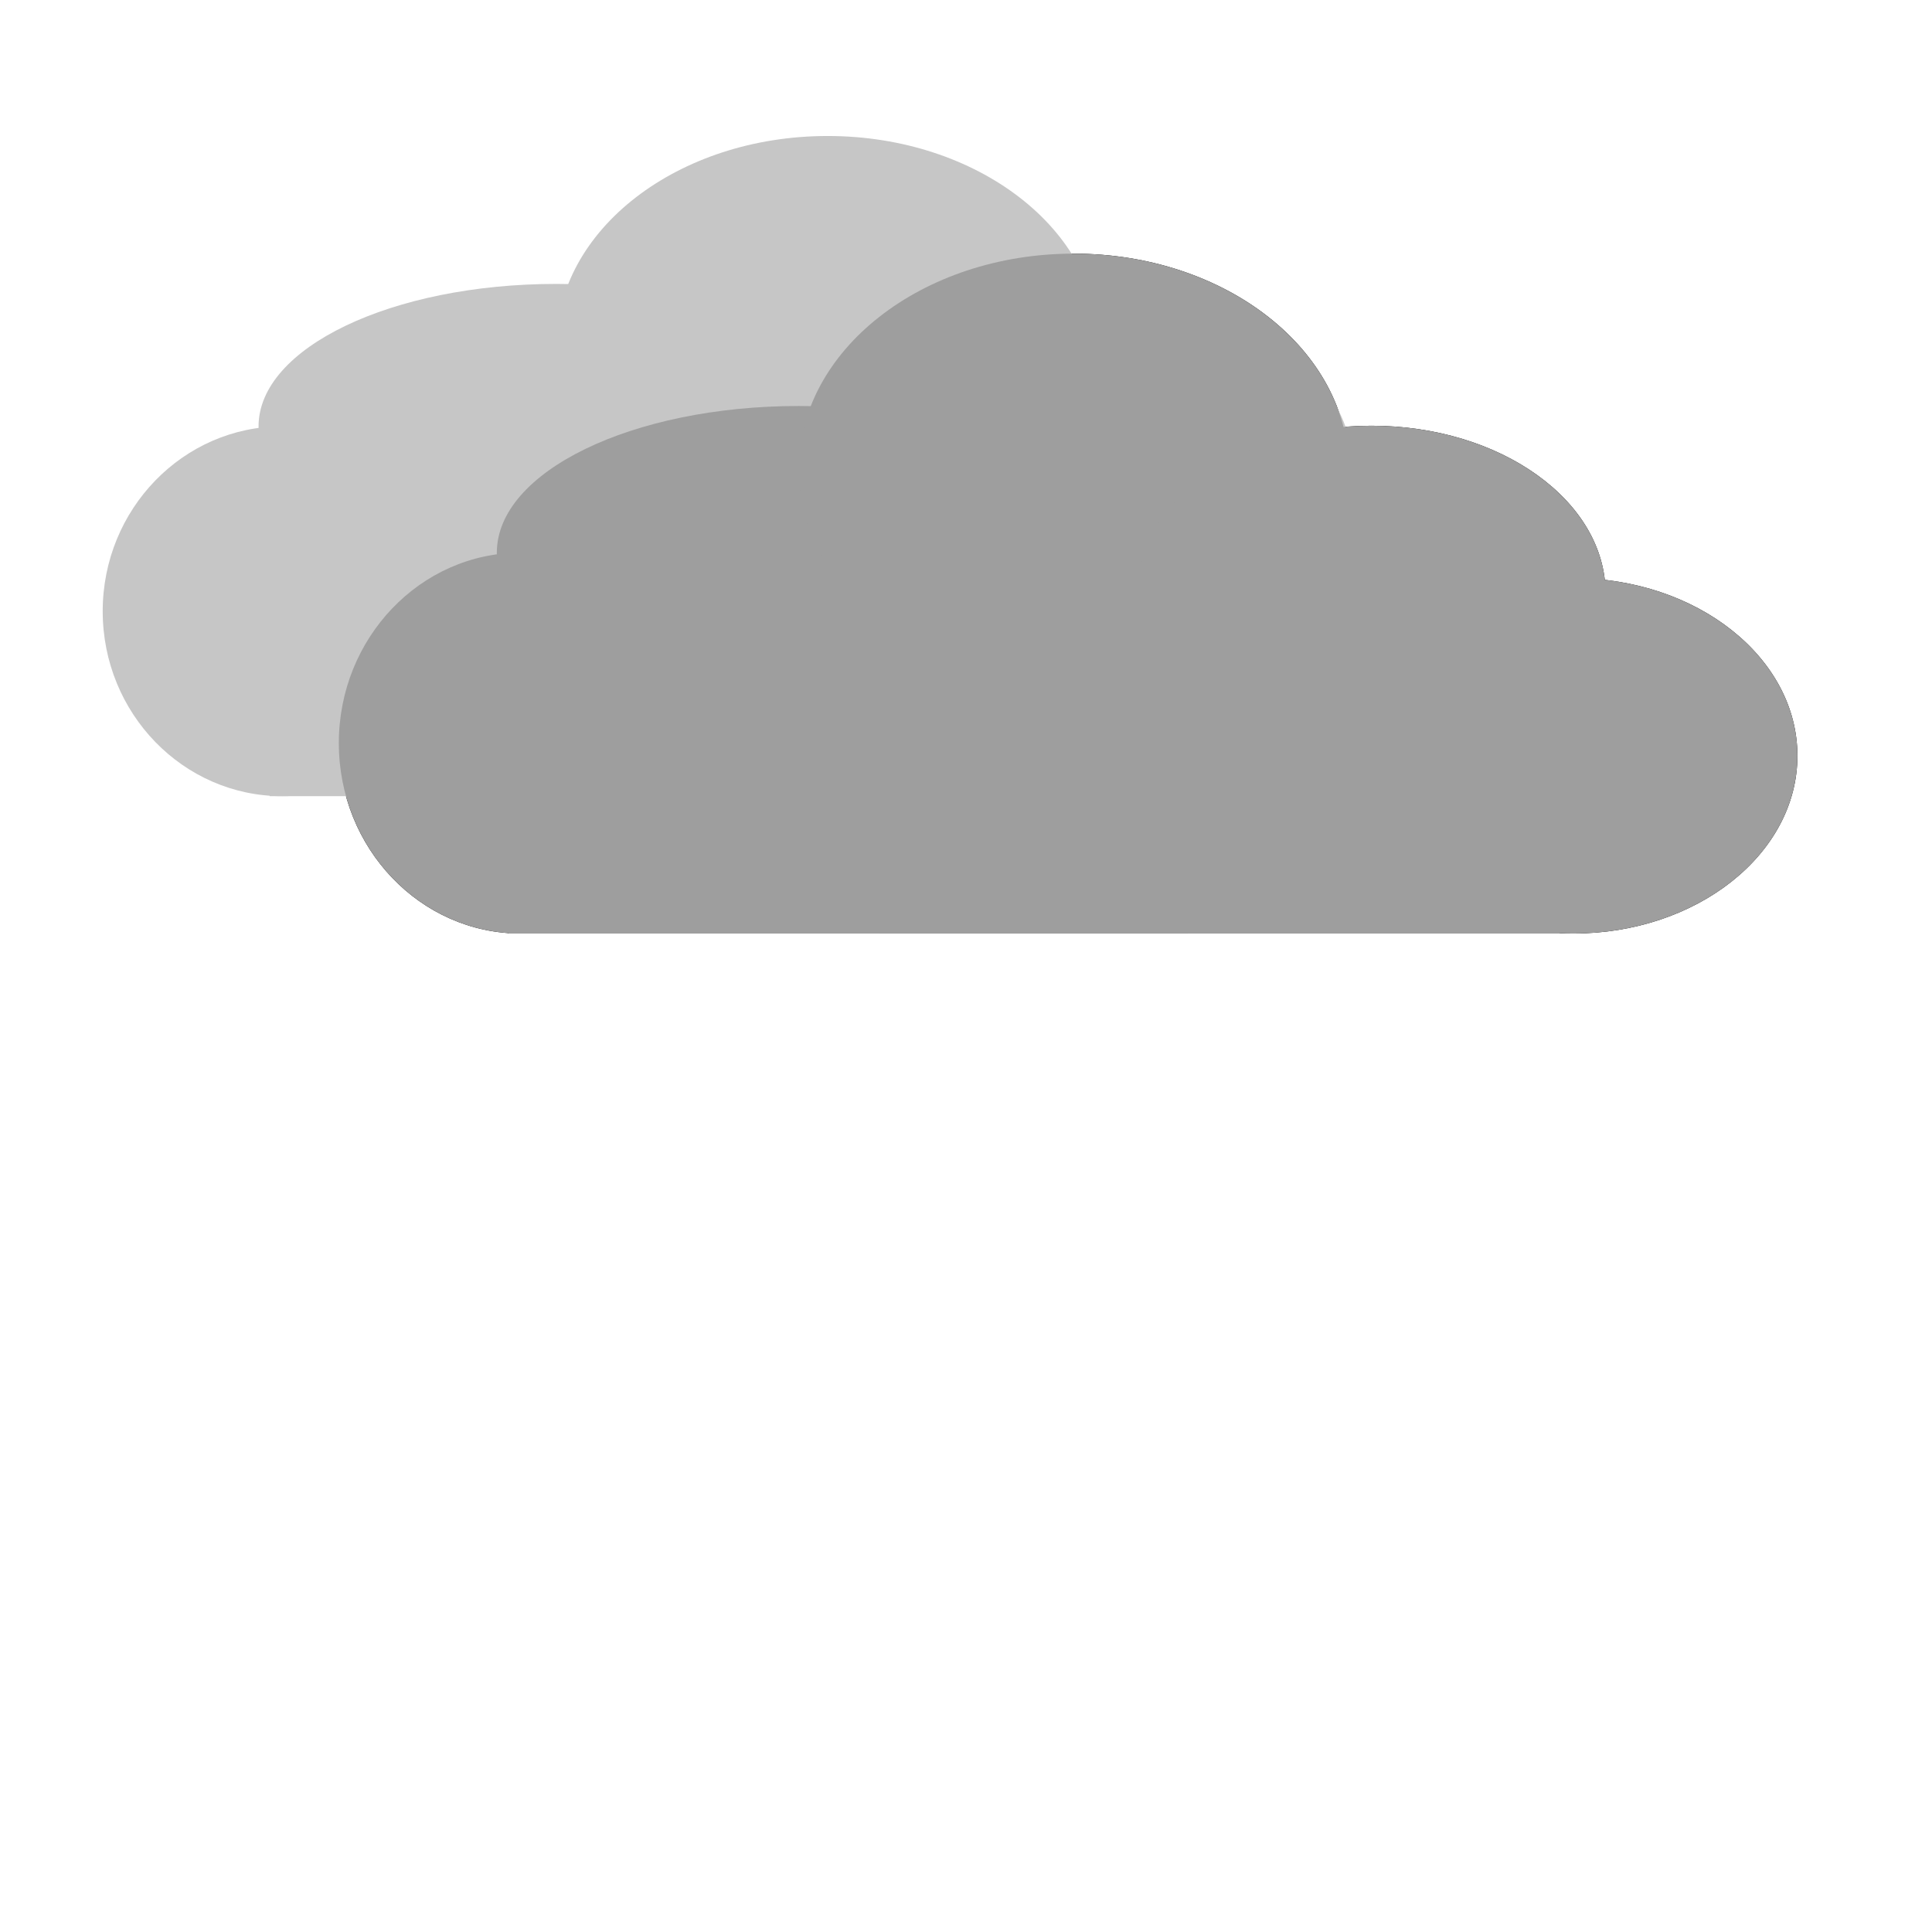
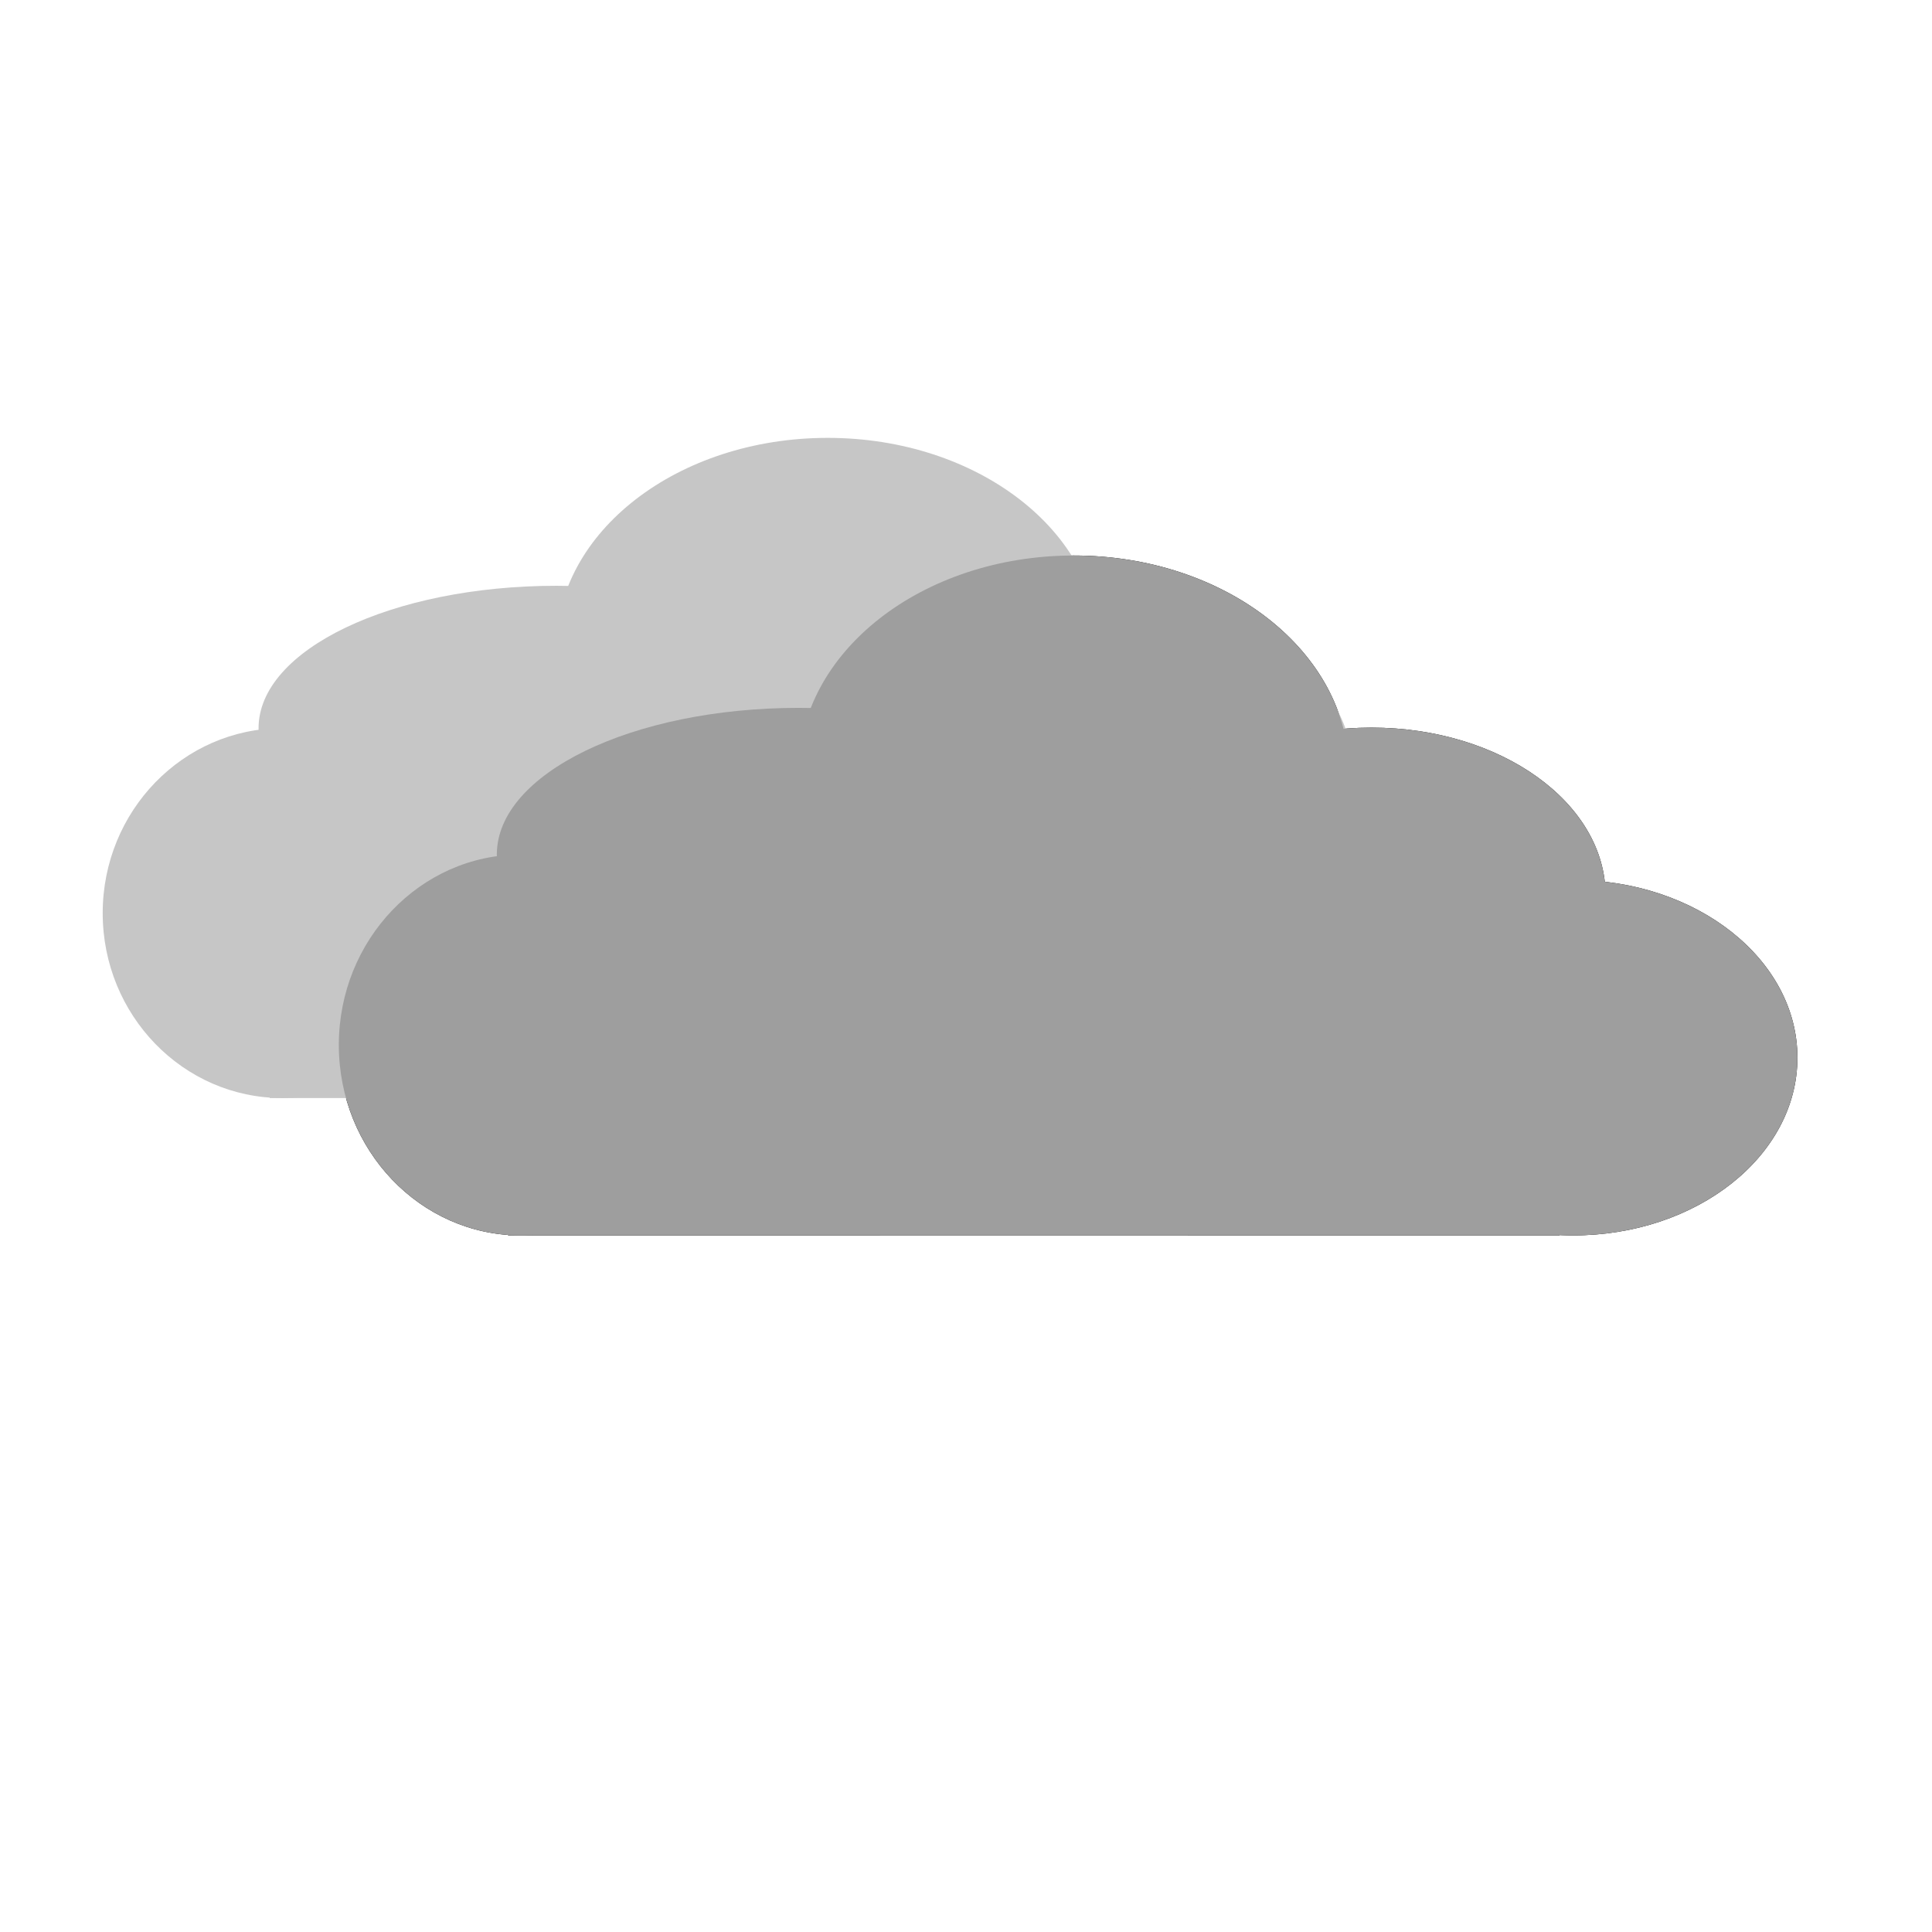
- <svg xmlns="http://www.w3.org/2000/svg" xmlns:xlink="http://www.w3.org/1999/xlink" version="1.1" preserveAspectRatio="xMidYMid meet" viewBox="0 0 640 640" width="640" height="640">
+ <svg xmlns="http://www.w3.org/2000/svg" xmlns:xlink="http://www.w3.org/1999/xlink" version="1.1" preserveAspectRatio="xMidYMid meet" viewBox="0 0 640 440" width="640" height="640">
  <defs>
    <path d="M232.8 246.17C232.8 280.99 205.79 309.25 172.52 309.25C139.25 309.25 112.24 280.99 112.24 246.17C112.24 211.35 139.25 183.08 172.52 183.08C205.79 183.08 232.8 211.35 232.8 246.17Z" id="aimQ1r43" />
    <path d="M364.58 183.08C364.58 209.91 319.77 231.68 264.58 231.68C209.39 231.68 164.58 209.91 164.58 183.08C164.58 156.26 209.39 134.49 264.58 134.49C319.77 134.49 364.58 156.26 364.58 183.08Z" id="i5a4lJ4aK" />
    <path d="M446.82 155.51C446.82 194.97 405.99 227.01 355.7 227.01C305.41 227.01 264.58 194.97 264.58 155.51C264.58 116.05 305.41 84.02 355.7 84.02C405.99 84.02 446.82 116.05 446.82 155.51Z" id="a1F7Yghk8R" />
    <path d="M531.87 196.64C531.87 227.33 497.11 252.24 454.3 252.24C411.49 252.24 376.73 227.33 376.73 196.64C376.73 165.94 411.49 141.03 454.3 141.03C497.11 141.03 531.87 165.94 531.87 196.64Z" id="h1Gmq4gBGR" />
    <path d="M595.42 250.37C595.42 282.87 562.13 309.25 521.12 309.25C480.11 309.25 446.82 282.87 446.82 250.37C446.82 217.88 480.11 191.5 521.12 191.5C562.13 191.5 595.42 217.88 595.42 250.37Z" id="c1TIyf31gq" />
    <path d="M168.32 194.3L393.55 194.3L393.55 309.25L168.32 309.25L168.32 194.3Z" id="ewlwxQ6qp" />
    <path d="M291.4 194.3L516.64 194.3L516.64 309.25L291.4 309.25L291.4 194.3Z" id="d5ihojCUF7" />
    <path d="M152.95 202.49C152.95 236.29 126.3 263.74 93.48 263.74C60.66 263.74 34.02 236.29 34.02 202.49C34.02 168.68 60.66 141.23 93.48 141.23C126.3 141.23 152.95 168.68 152.95 202.49Z" id="e1NlEwIdAw" />
    <path d="M282.94 141.23C282.94 167.28 238.74 188.42 184.29 188.42C129.85 188.42 85.65 167.28 85.65 141.23C85.65 115.19 129.85 94.05 184.29 94.05C238.74 94.05 282.94 115.19 282.94 141.23Z" id="c1Sbbg8mU6" />
    <path d="M364.07 114.47C364.07 152.78 323.79 183.88 274.18 183.88C224.57 183.88 184.29 152.78 184.29 114.47C184.29 76.15 224.57 45.05 274.18 45.05C323.79 45.05 364.07 76.15 364.07 114.47Z" id="b2cwqsMSII" />
    <path d="M447.96 154.39C447.96 184.19 413.68 208.38 371.44 208.38C329.21 208.38 294.92 184.19 294.92 154.39C294.92 124.59 329.21 100.4 371.44 100.4C413.68 100.4 447.96 124.59 447.96 154.39Z" id="fhervBhJq" />
    <path d="M510.65 206.57C510.65 238.12 477.81 263.74 437.36 263.74C396.91 263.74 364.07 238.12 364.07 206.57C364.07 175.02 396.91 149.4 437.36 149.4C477.81 149.4 510.65 175.02 510.65 206.57Z" id="aRKHV6psV" />
    <path d="M89.33 152.12L311.52 152.12L311.52 263.74L89.33 263.74L89.33 152.12Z" id="g2BehuMUZk" />
    <path d="M210.75 152.12L432.94 152.12L432.94 263.74L210.75 263.74L210.75 152.12Z" id="l4dhxnB9vW" />
    <path d="M232.8 246.17C232.8 280.99 205.79 309.25 172.52 309.25C139.25 309.25 112.24 280.99 112.24 246.17C112.24 211.35 139.25 183.08 172.52 183.08C205.79 183.08 232.8 211.35 232.8 246.17Z" id="c4ho1xDvoT" />
    <path d="M364.58 183.08C364.58 209.91 319.77 231.68 264.58 231.68C209.39 231.68 164.58 209.91 164.58 183.08C164.58 156.26 209.39 134.49 264.58 134.49C319.77 134.49 364.58 156.26 364.58 183.08Z" id="a7Kl1z8Tyx" />
    <path d="M446.82 155.51C446.82 194.97 405.99 227.01 355.7 227.01C305.41 227.01 264.58 194.97 264.58 155.51C264.58 116.05 305.41 84.02 355.7 84.02C405.99 84.02 446.82 116.05 446.82 155.51Z" id="bxjIsSx2u" />
    <path d="M531.87 196.64C531.87 227.33 497.11 252.24 454.3 252.24C411.49 252.24 376.73 227.33 376.73 196.64C376.73 165.94 411.49 141.03 454.3 141.03C497.11 141.03 531.87 165.94 531.87 196.64Z" id="b1CWQbDqQv" />
    <path d="M595.42 250.37C595.42 282.87 562.13 309.25 521.12 309.25C480.11 309.25 446.82 282.87 446.82 250.37C446.82 217.88 480.11 191.5 521.12 191.5C562.13 191.5 595.42 217.88 595.42 250.37Z" id="cwPYgoLZh" />
    <path d="M168.32 194.3L393.55 194.3L393.55 309.25L168.32 309.25L168.32 194.3Z" id="bW8fuFHN0" />
    <path d="M291.4 194.3L516.64 194.3L516.64 309.25L291.4 309.25L291.4 194.3Z" id="b11uoqYYQE" />
  </defs>
  <g>
    <g>
      <g>
        <g>
          <use xlink:href="#aimQ1r43" opacity="1" fill="#000000" fill-opacity="1" />
        </g>
        <g>
          <use xlink:href="#i5a4lJ4aK" opacity="1" fill="#000000" fill-opacity="1" />
        </g>
        <g>
          <use xlink:href="#a1F7Yghk8R" opacity="1" fill="#000000" fill-opacity="1" />
        </g>
        <g>
          <use xlink:href="#h1Gmq4gBGR" opacity="1" fill="#000000" fill-opacity="1" />
        </g>
        <g>
          <use xlink:href="#c1TIyf31gq" opacity="1" fill="#000000" fill-opacity="1" />
        </g>
        <g>
          <use xlink:href="#ewlwxQ6qp" opacity="1" fill="#000000" fill-opacity="1" />
        </g>
        <g>
          <use xlink:href="#d5ihojCUF7" opacity="1" fill="#000000" fill-opacity="1" />
        </g>
      </g>
      <g>
        <g>
          <use xlink:href="#e1NlEwIdAw" opacity="1" fill="#c6c6c6" fill-opacity="1" />
        </g>
        <g>
          <use xlink:href="#c1Sbbg8mU6" opacity="1" fill="#c6c6c6" fill-opacity="1" />
        </g>
        <g>
          <use xlink:href="#b2cwqsMSII" opacity="1" fill="#c6c6c6" fill-opacity="1" />
        </g>
        <g>
          <use xlink:href="#fhervBhJq" opacity="1" fill="#c6c6c6" fill-opacity="1" />
        </g>
        <g>
          <use xlink:href="#aRKHV6psV" opacity="1" fill="#c6c6c6" fill-opacity="1" />
        </g>
        <g>
          <use xlink:href="#g2BehuMUZk" opacity="1" fill="#c6c6c6" fill-opacity="1" />
        </g>
        <g>
          <use xlink:href="#l4dhxnB9vW" opacity="1" fill="#c6c6c6" fill-opacity="1" />
        </g>
      </g>
      <g>
        <g>
          <use xlink:href="#c4ho1xDvoT" opacity="1" fill="#9e9e9e" fill-opacity="1" />
        </g>
        <g>
          <use xlink:href="#a7Kl1z8Tyx" opacity="1" fill="#9e9e9e" fill-opacity="1" />
        </g>
        <g>
          <use xlink:href="#bxjIsSx2u" opacity="1" fill="#9e9e9e" fill-opacity="1" />
        </g>
        <g>
          <use xlink:href="#b1CWQbDqQv" opacity="1" fill="#9e9e9e" fill-opacity="1" />
        </g>
        <g>
          <use xlink:href="#cwPYgoLZh" opacity="1" fill="#9e9e9e" fill-opacity="1" />
        </g>
        <g>
          <use xlink:href="#bW8fuFHN0" opacity="1" fill="#9e9e9e" fill-opacity="1" />
        </g>
        <g>
          <use xlink:href="#b11uoqYYQE" opacity="1" fill="#9e9e9e" fill-opacity="1" />
        </g>
      </g>
    </g>
  </g>
</svg>
